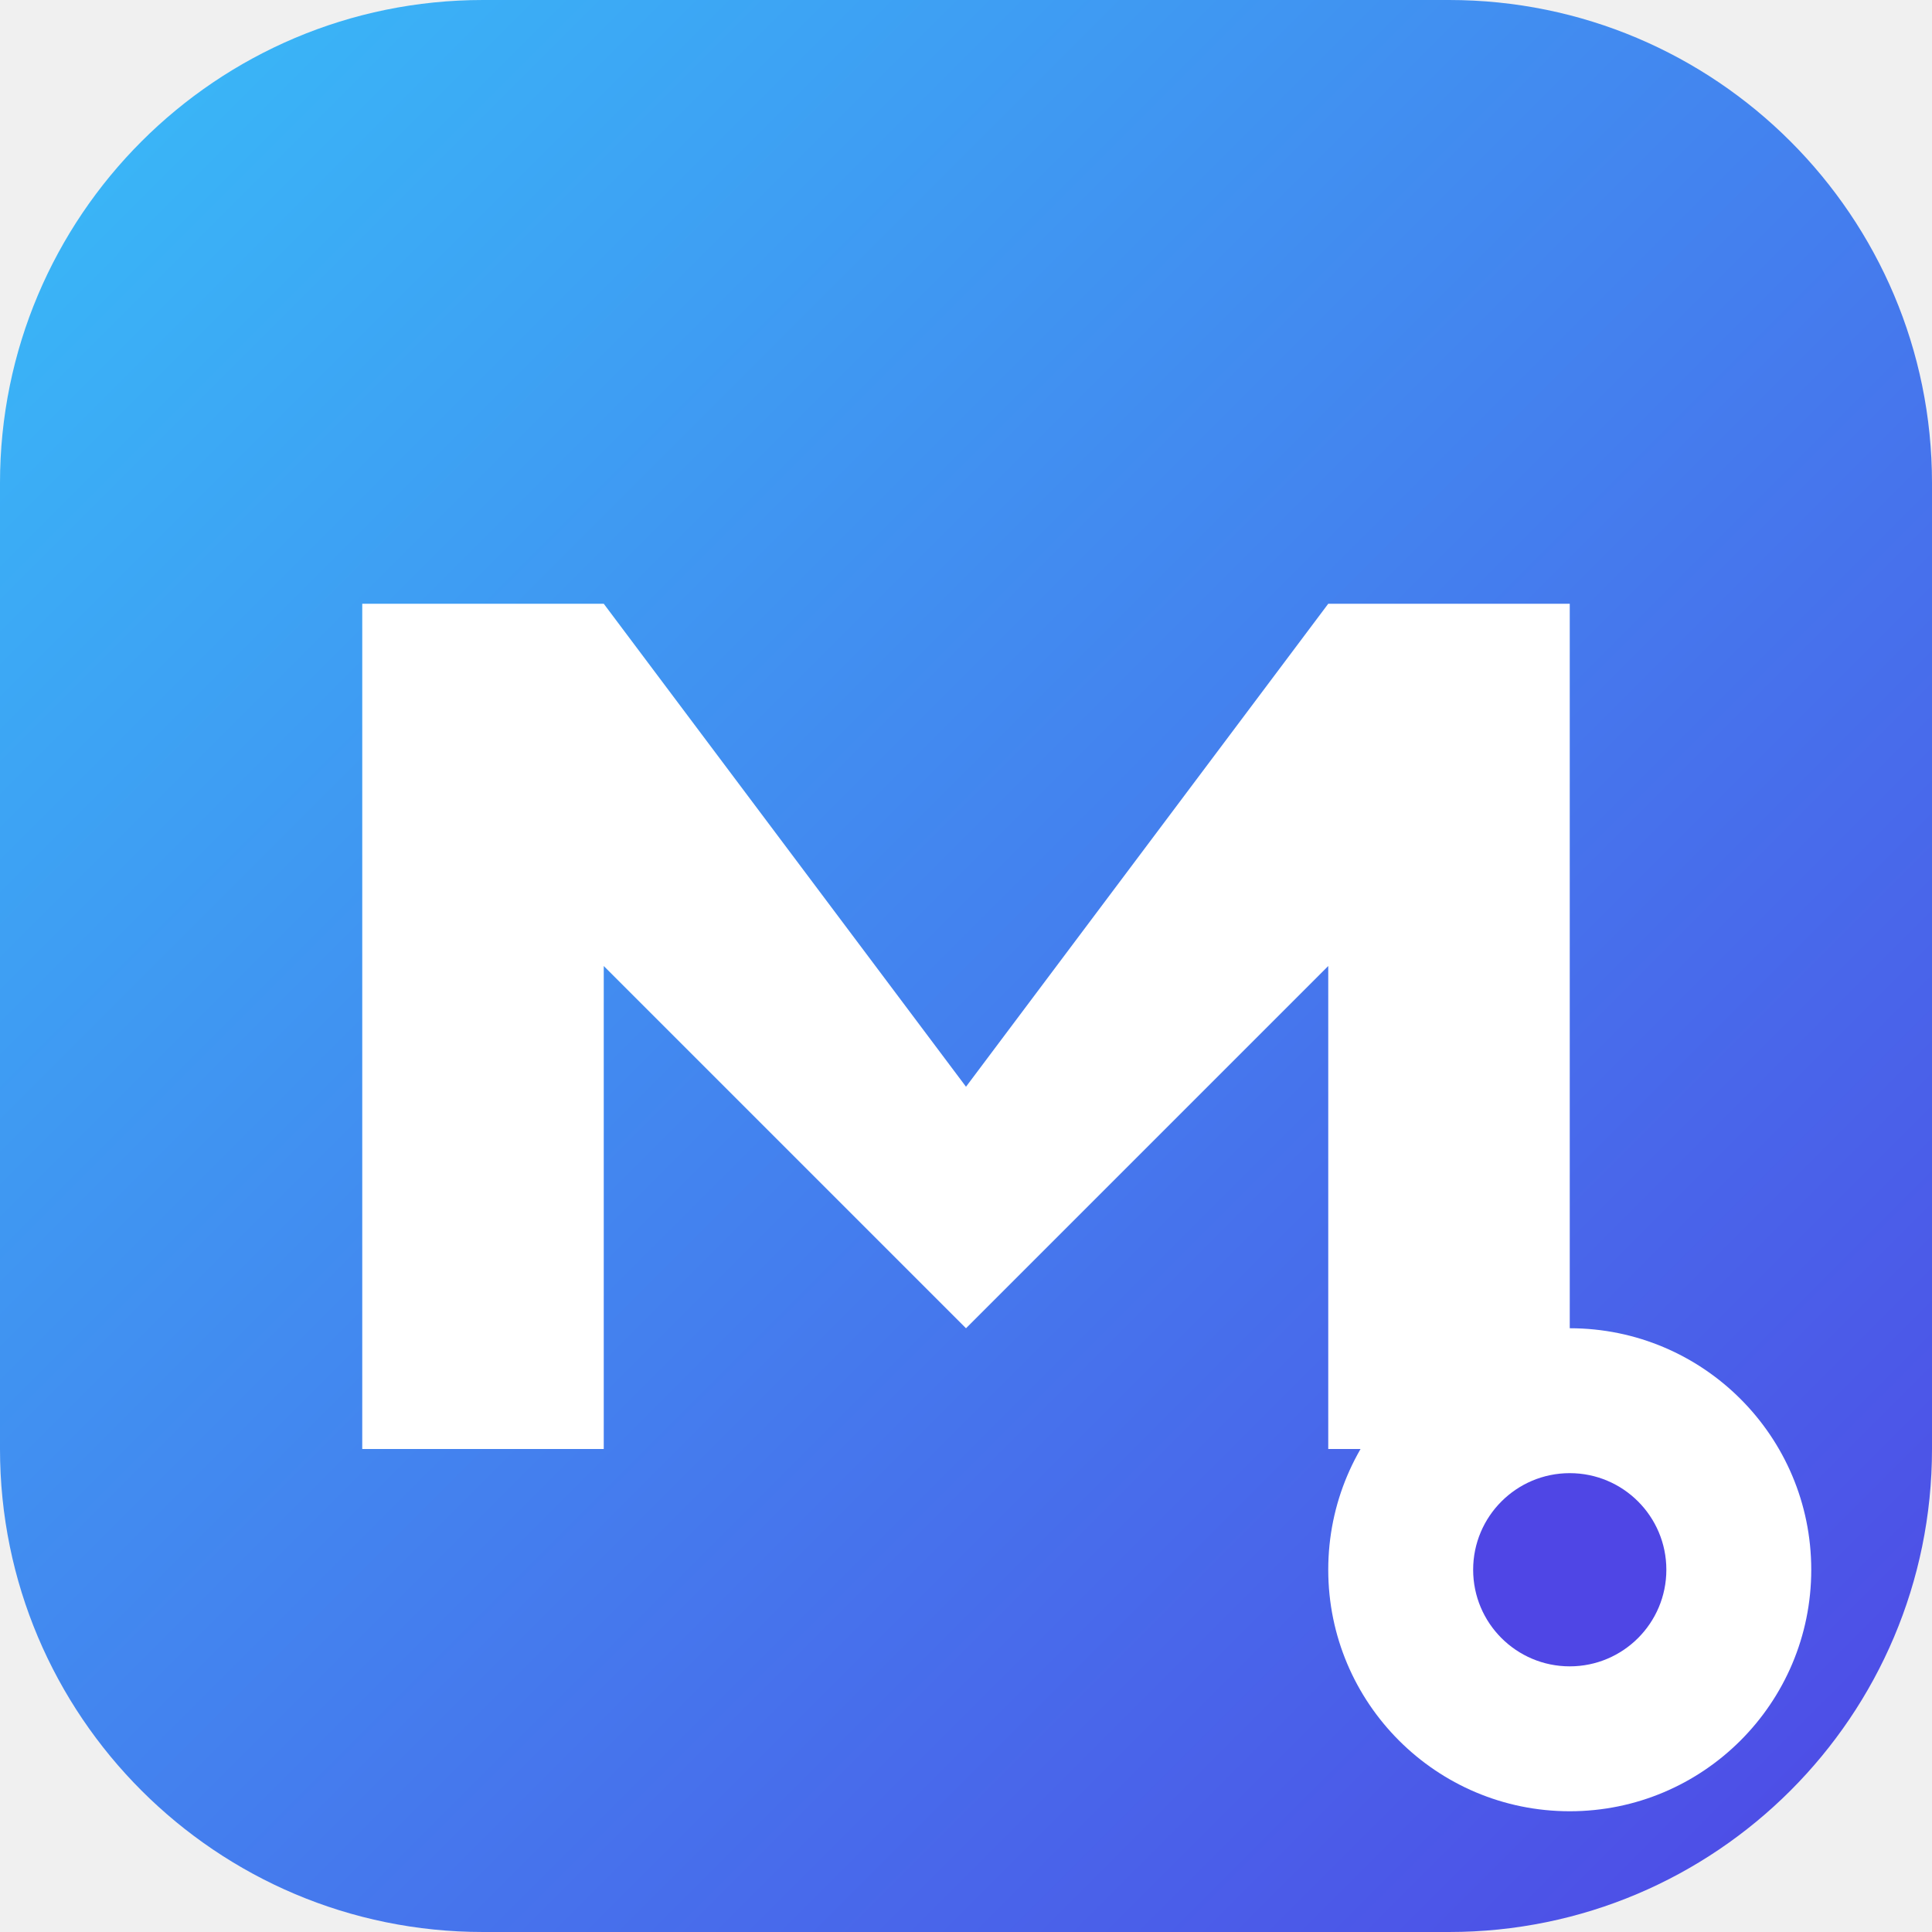
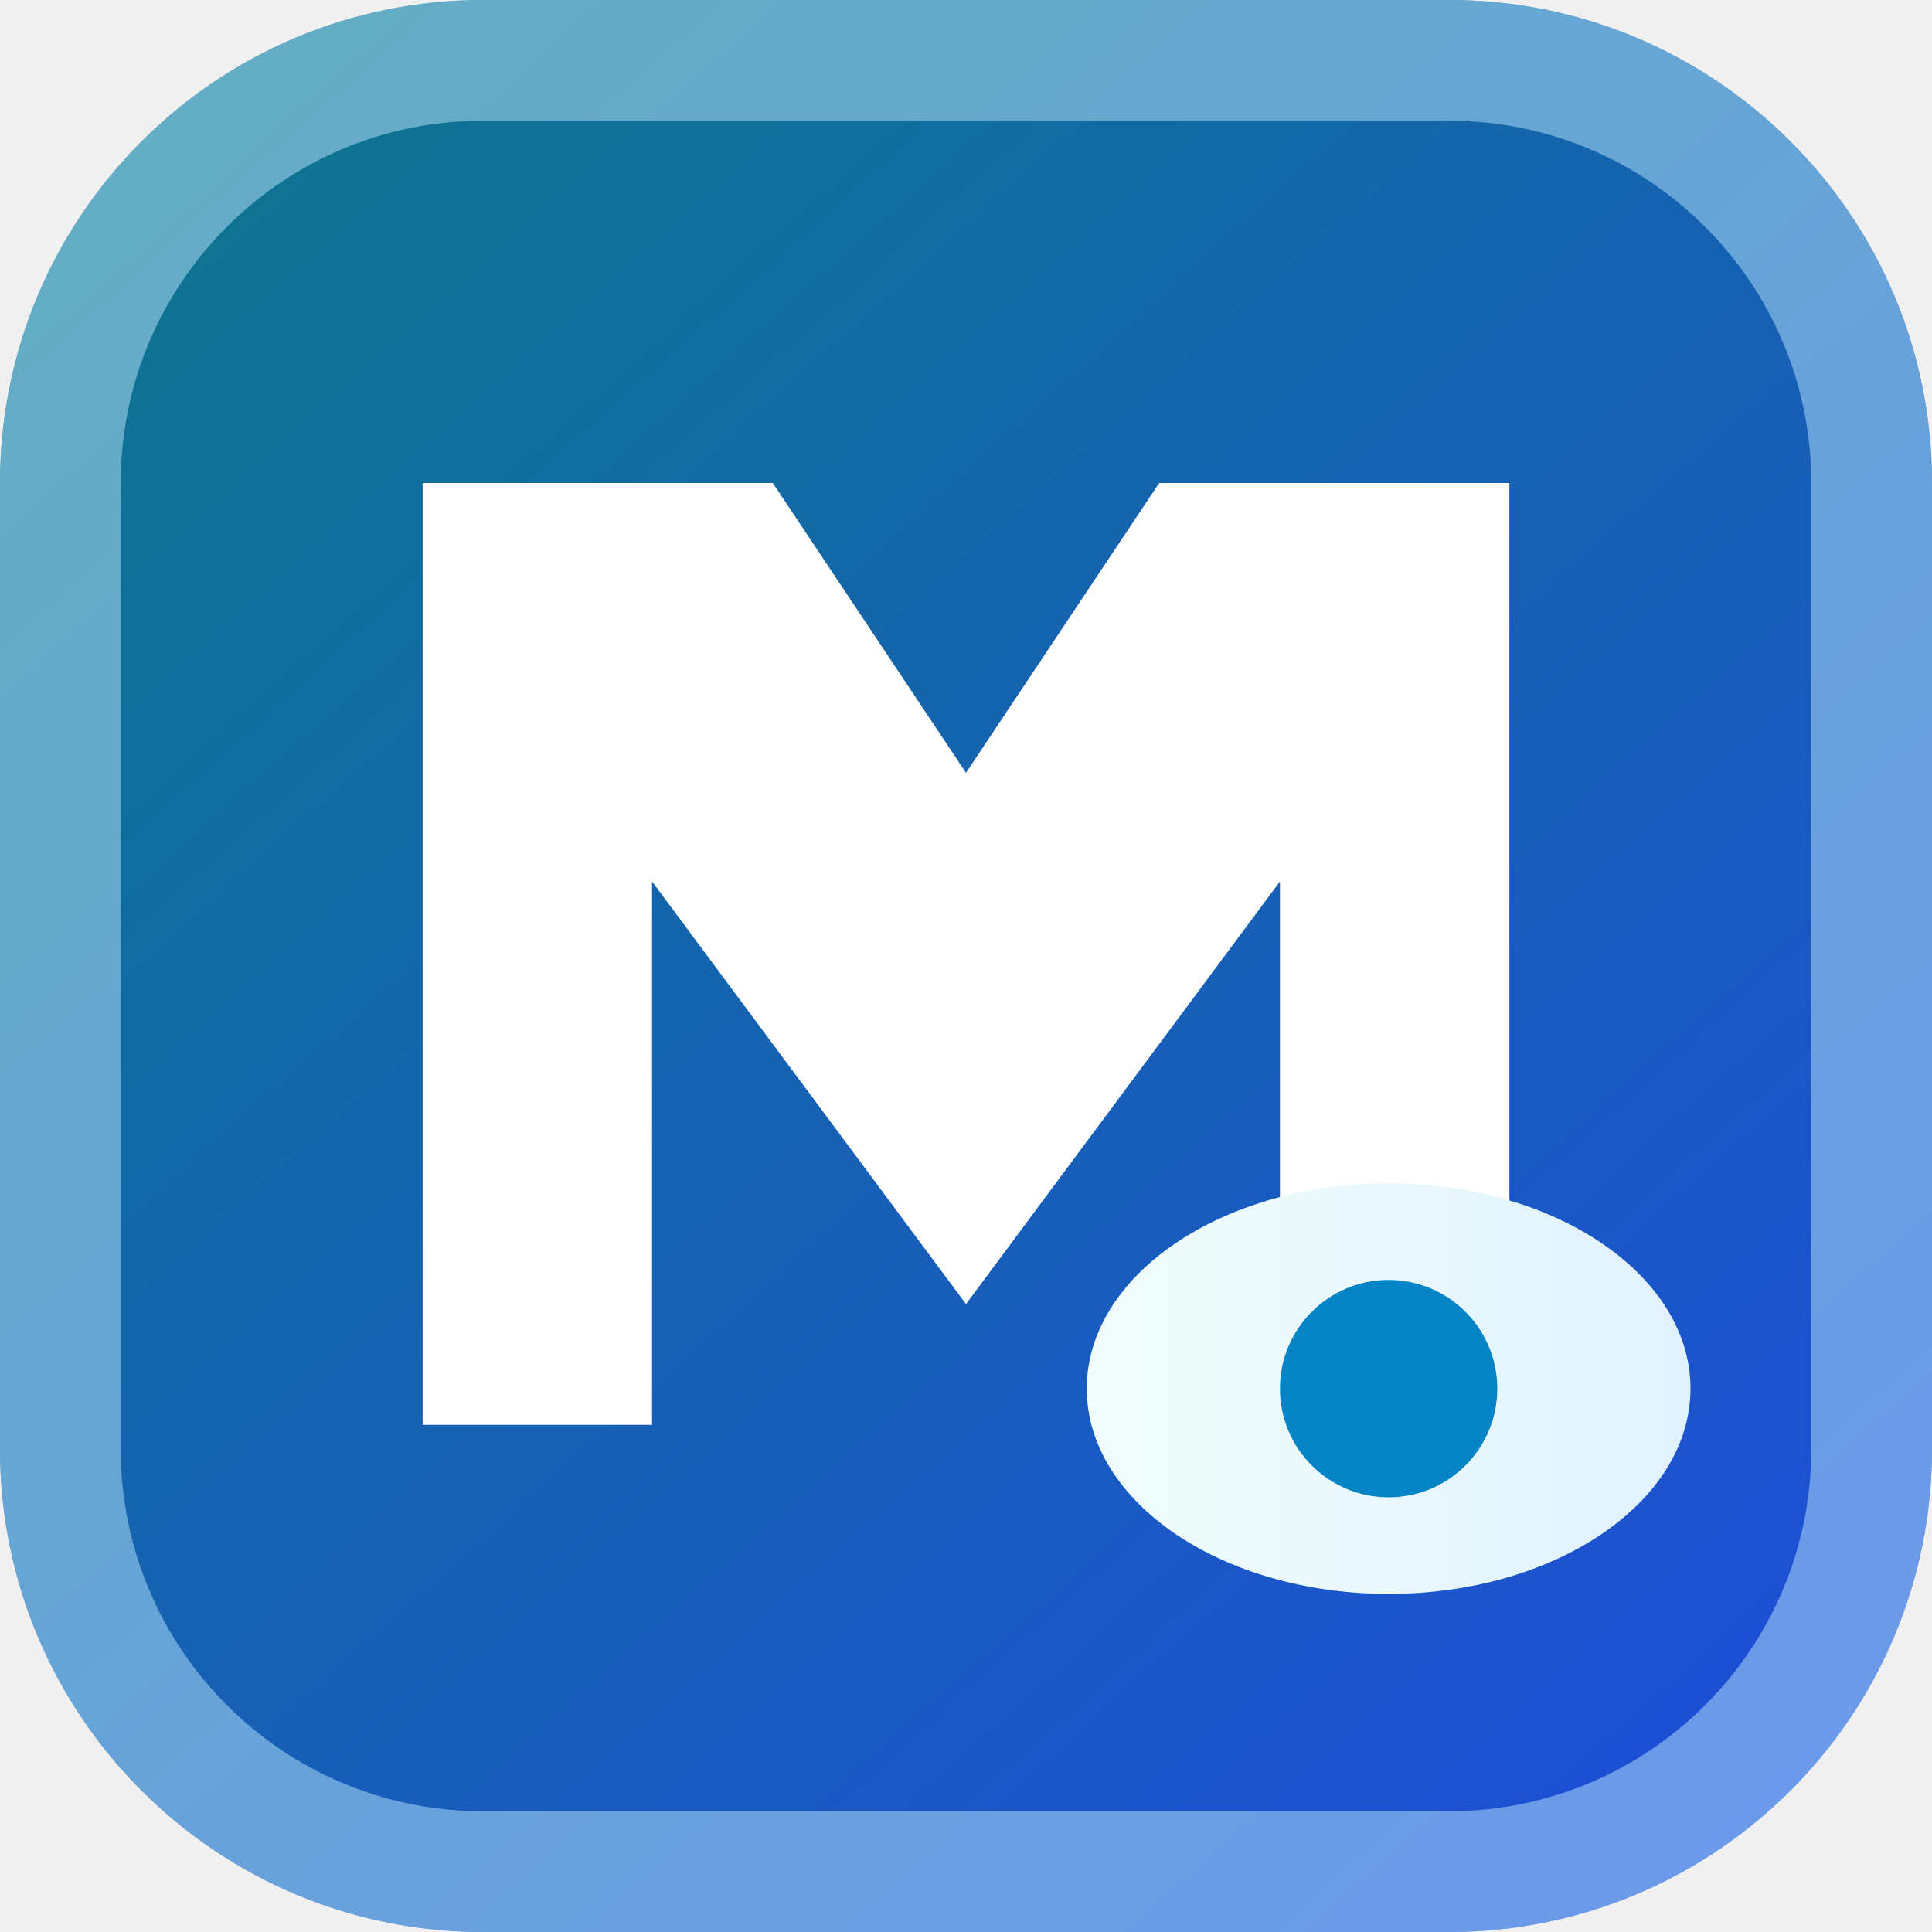
<svg xmlns="http://www.w3.org/2000/svg" width="16" height="16" viewBox="0 0 16 16" fill="none">
  <defs>
-     <linearGradient id="favGradient" x1="0" y1="0" x2="16" y2="16" gradientUnits="userSpaceOnUse">
-       <stop stop-color="#38bdf8" />
-       <stop offset="1" stop-color="#4f46e5" />
+     <linearGradient id="favGradient" x1="2" y1="1" x2="14.5" y2="15" gradientUnits="userSpaceOnUse">
+       <stop stop-color="#0E7490" />
+       <stop offset="1" stop-color="#1D4ED8" />
+     </linearGradient>
+     <linearGradient id="favEye" x1="9" y1="11.5" x2="14" y2="11.5" gradientUnits="userSpaceOnUse">
+       <stop stop-color="#F0FDFA" />
+       <stop offset="1" stop-color="#E0F2FE" />
    </linearGradient>
  </defs>
  <rect width="16" height="16" rx="4" fill="url(#favGradient)" />
-   <path d="M3 5H5L8 9L11 5H13V12H11V8L8 11L5 8V12H3V5Z" fill="white" />
-   <circle cx="13" cy="13" r="2" fill="white" />
-   <circle cx="13" cy="13" r="0.8" fill="#4f46e5" />
+   <rect x="0.5" y="0.5" width="15" height="15" rx="3.5" stroke="#BAE6FD" stroke-opacity="0.5" />
+   <path d="M3.5 4H6.4L8 6.4L9.6 4H12.5V11.8H10.6V7.3L8 10.8L5.4 7.3V11.8H3.5V4Z" fill="white" />
+   <ellipse cx="11.5" cy="11.5" rx="2.5" ry="1.7" fill="url(#favEye)" />
+   <circle cx="11.5" cy="11.5" r="0.9" fill="#0284C7" />
</svg>
